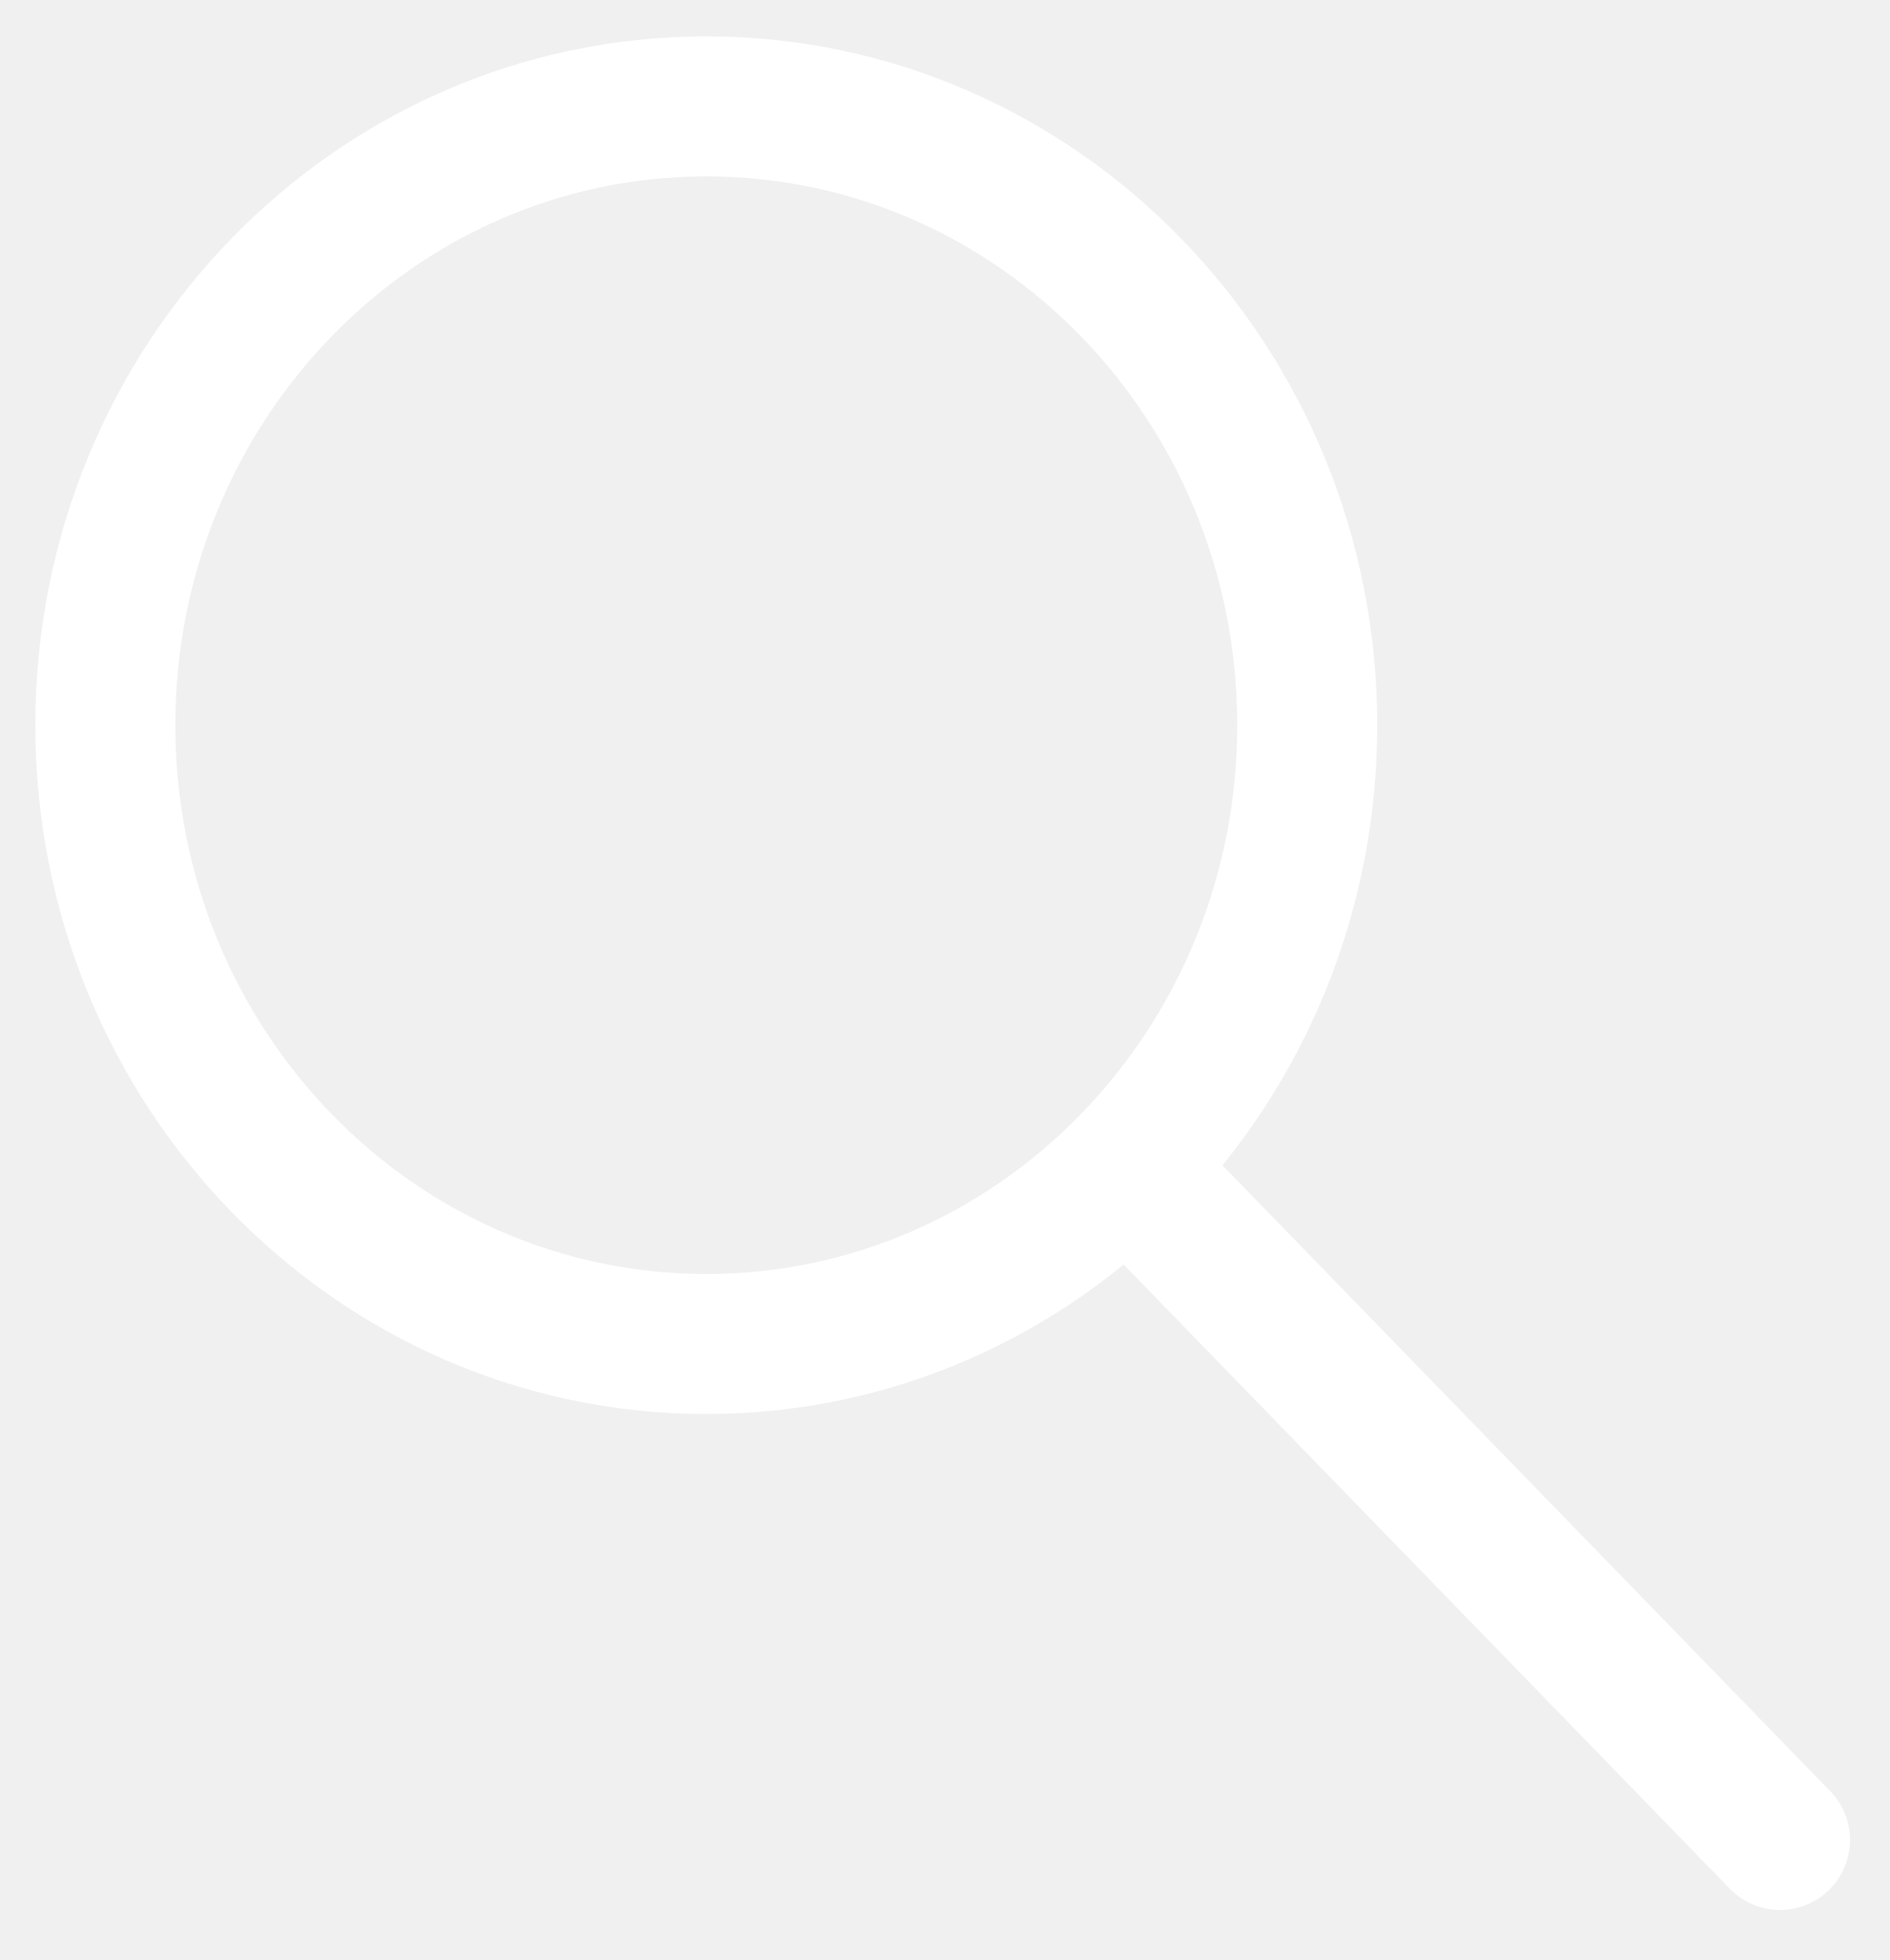
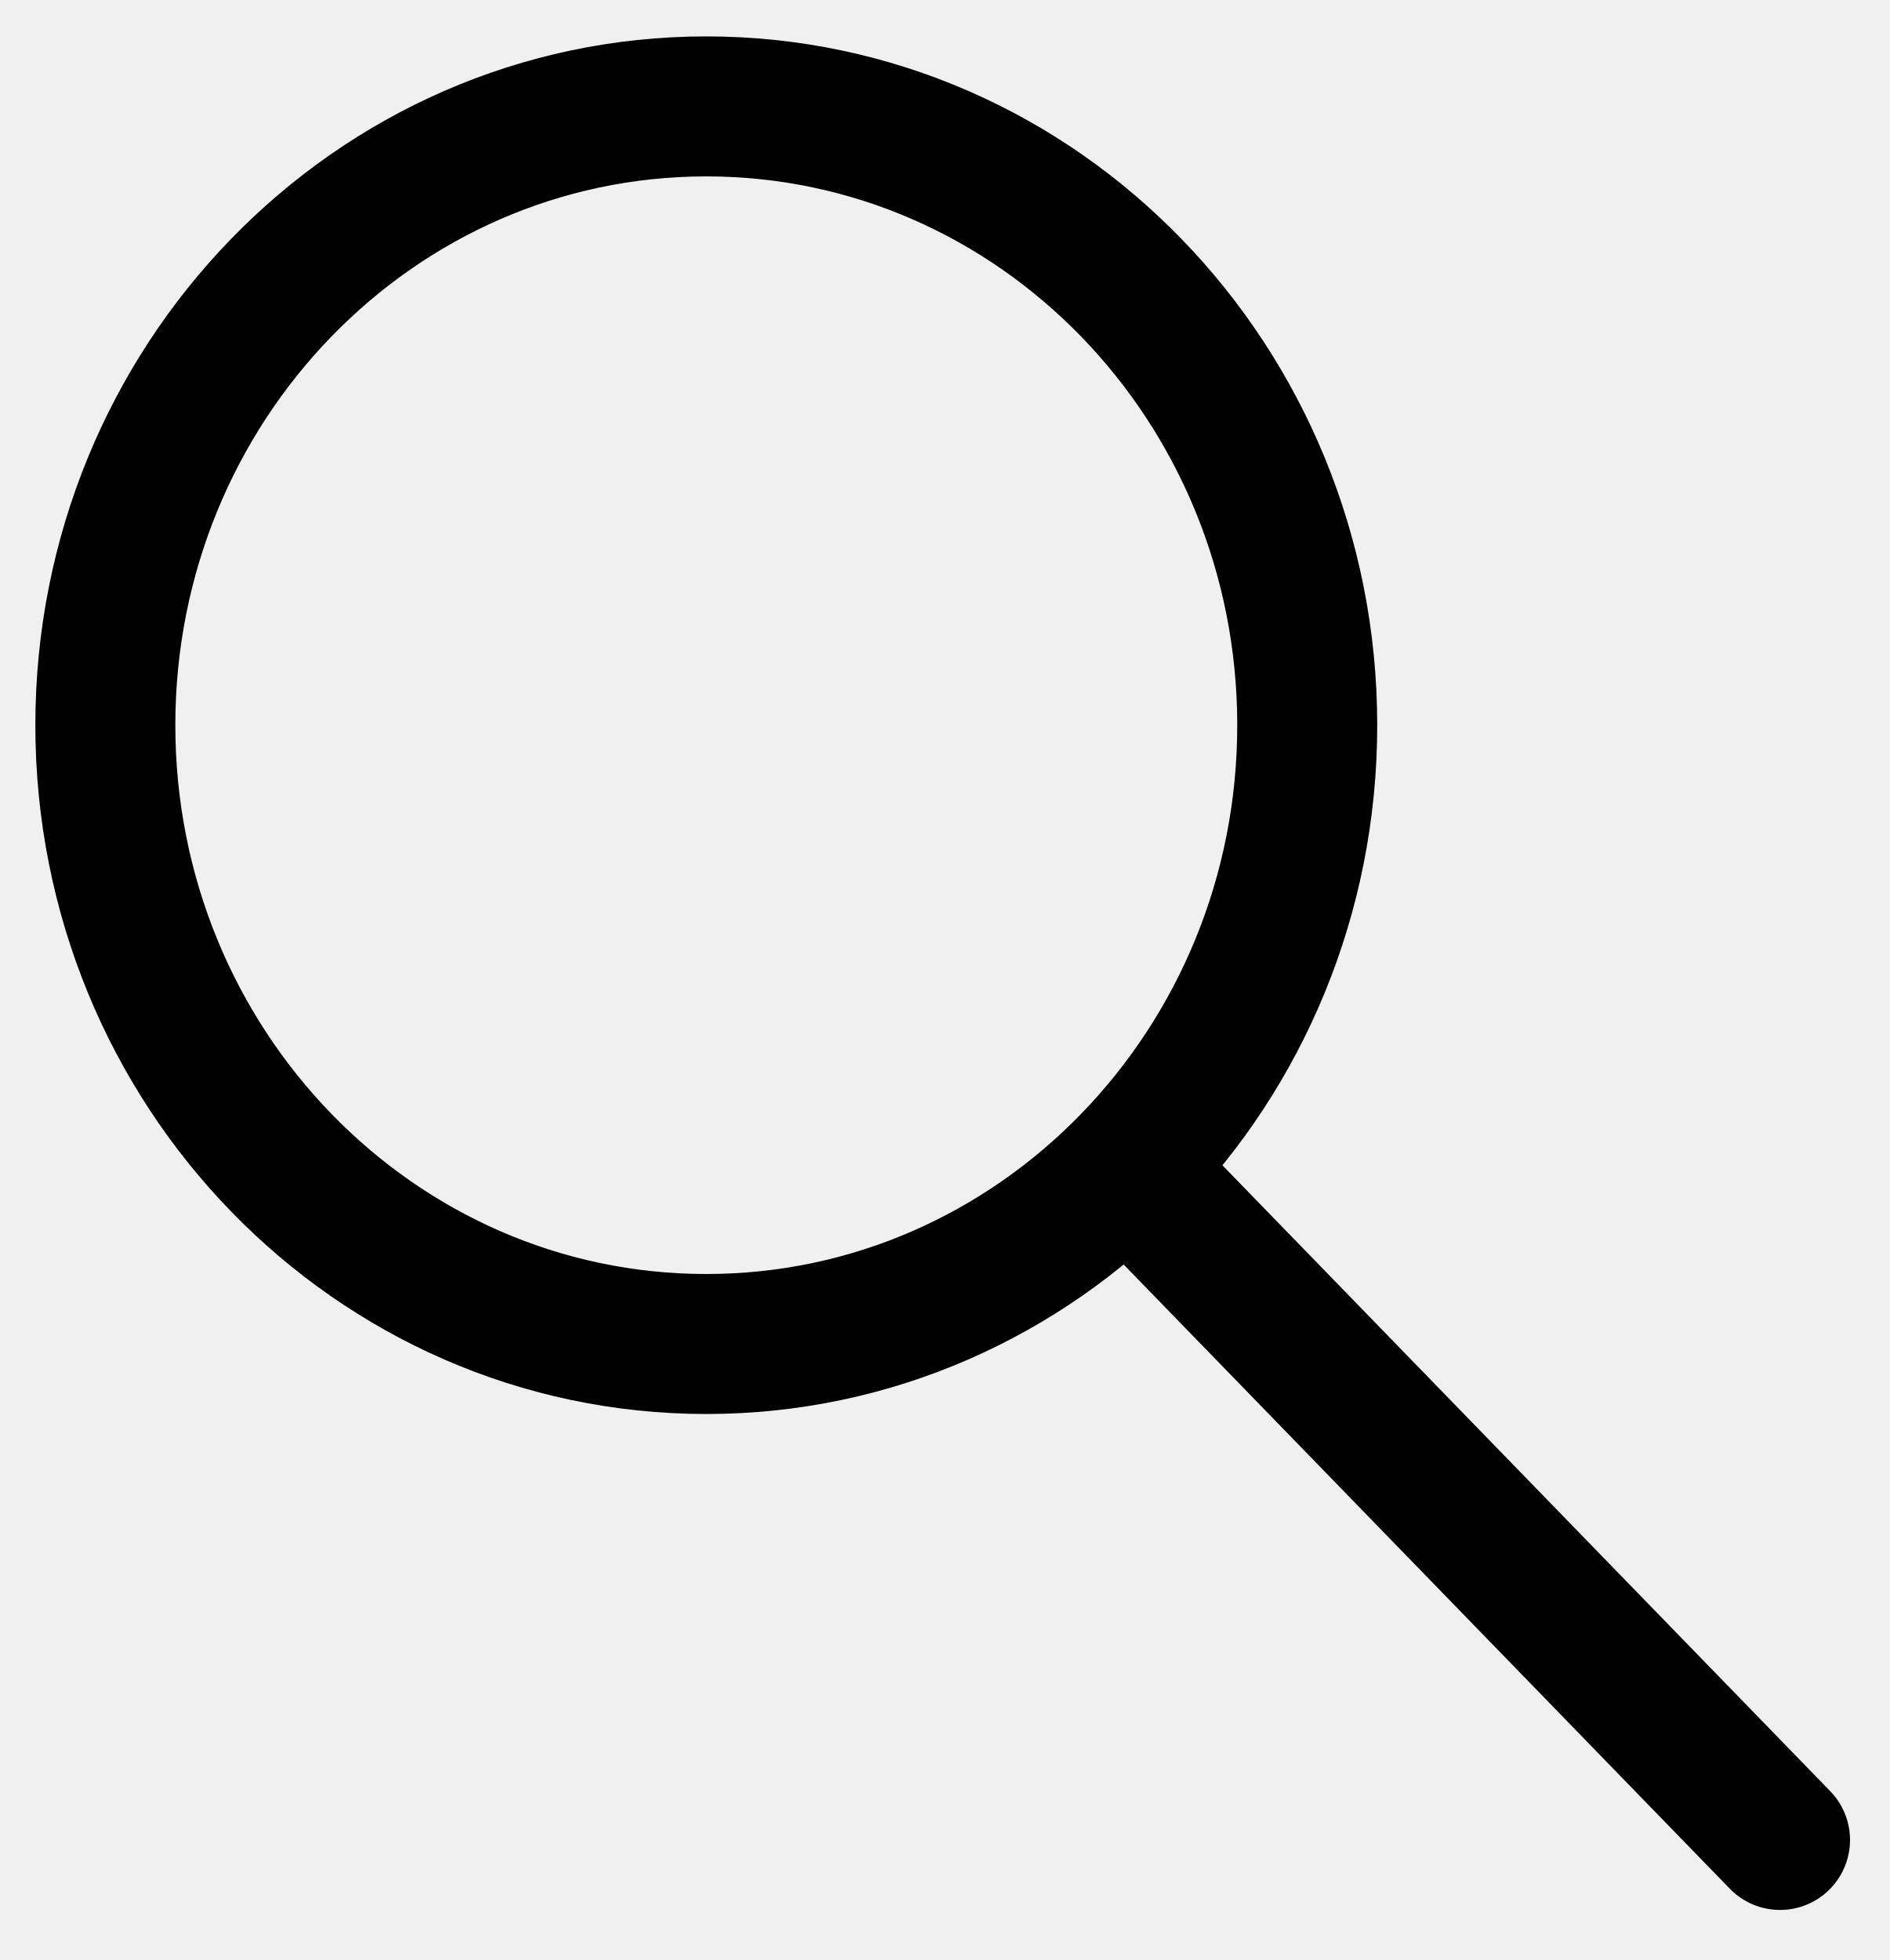
<svg xmlns="http://www.w3.org/2000/svg" viewBox="0 0 27 28" fill="none">
-   <path d="M10.091 19.2C14.833 19.2 18.677 15.242 18.677 10.36C18.677 5.478 14.833 1.52 10.091 1.52C5.349 1.52 1.505 5.478 1.505 10.36C1.505 15.242 5.349 19.2 10.091 19.2Z" stroke="white" stroke-width="2" stroke-linecap="round" />
-   <path d="M16.278 16.86L25.432 26.285" stroke="white" stroke-width="2" stroke-linecap="round" />
+   <path d="M10.091 19.2C14.833 19.2 18.677 15.242 18.677 10.36C18.677 5.478 14.833 1.52 10.091 1.52C5.349 1.52 1.505 5.478 1.505 10.36C1.505 15.242 5.349 19.2 10.091 19.2Z" stroke="black" stroke-width="2" stroke-linecap="round" />
+   <path d="M16.278 16.86L25.432 26.285" stroke="black" stroke-width="2" stroke-linecap="round" />
</svg>
